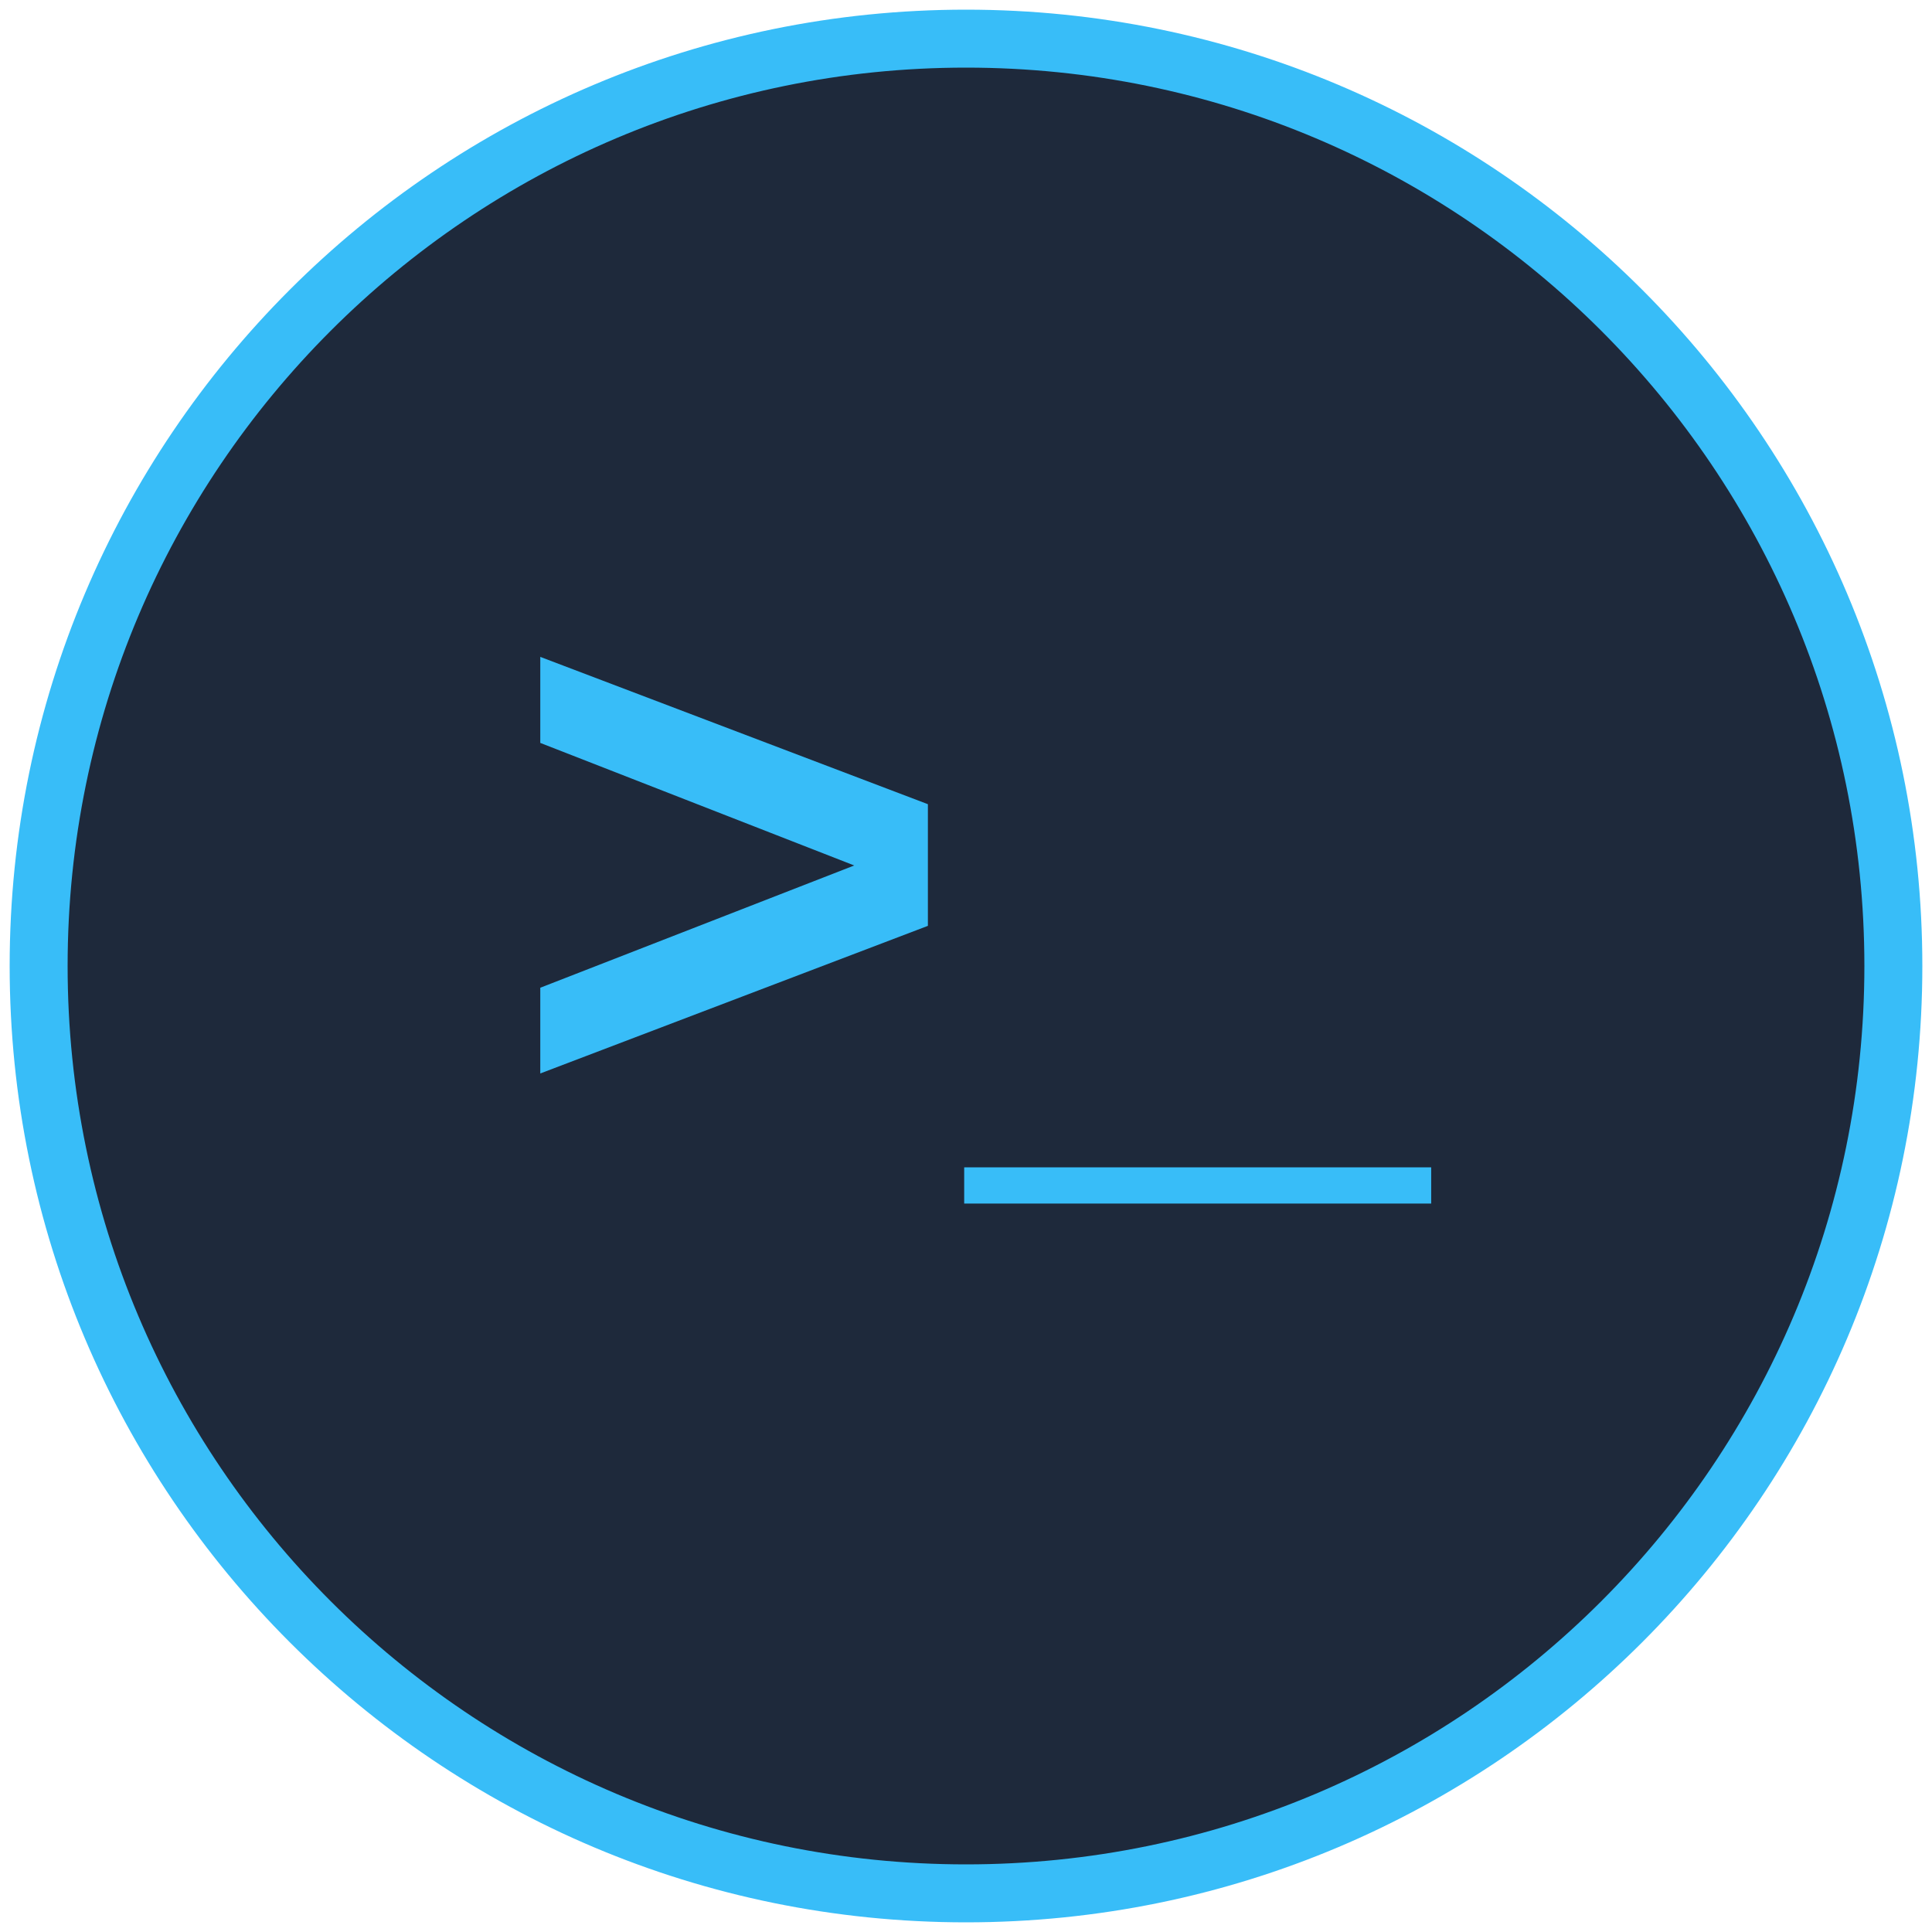
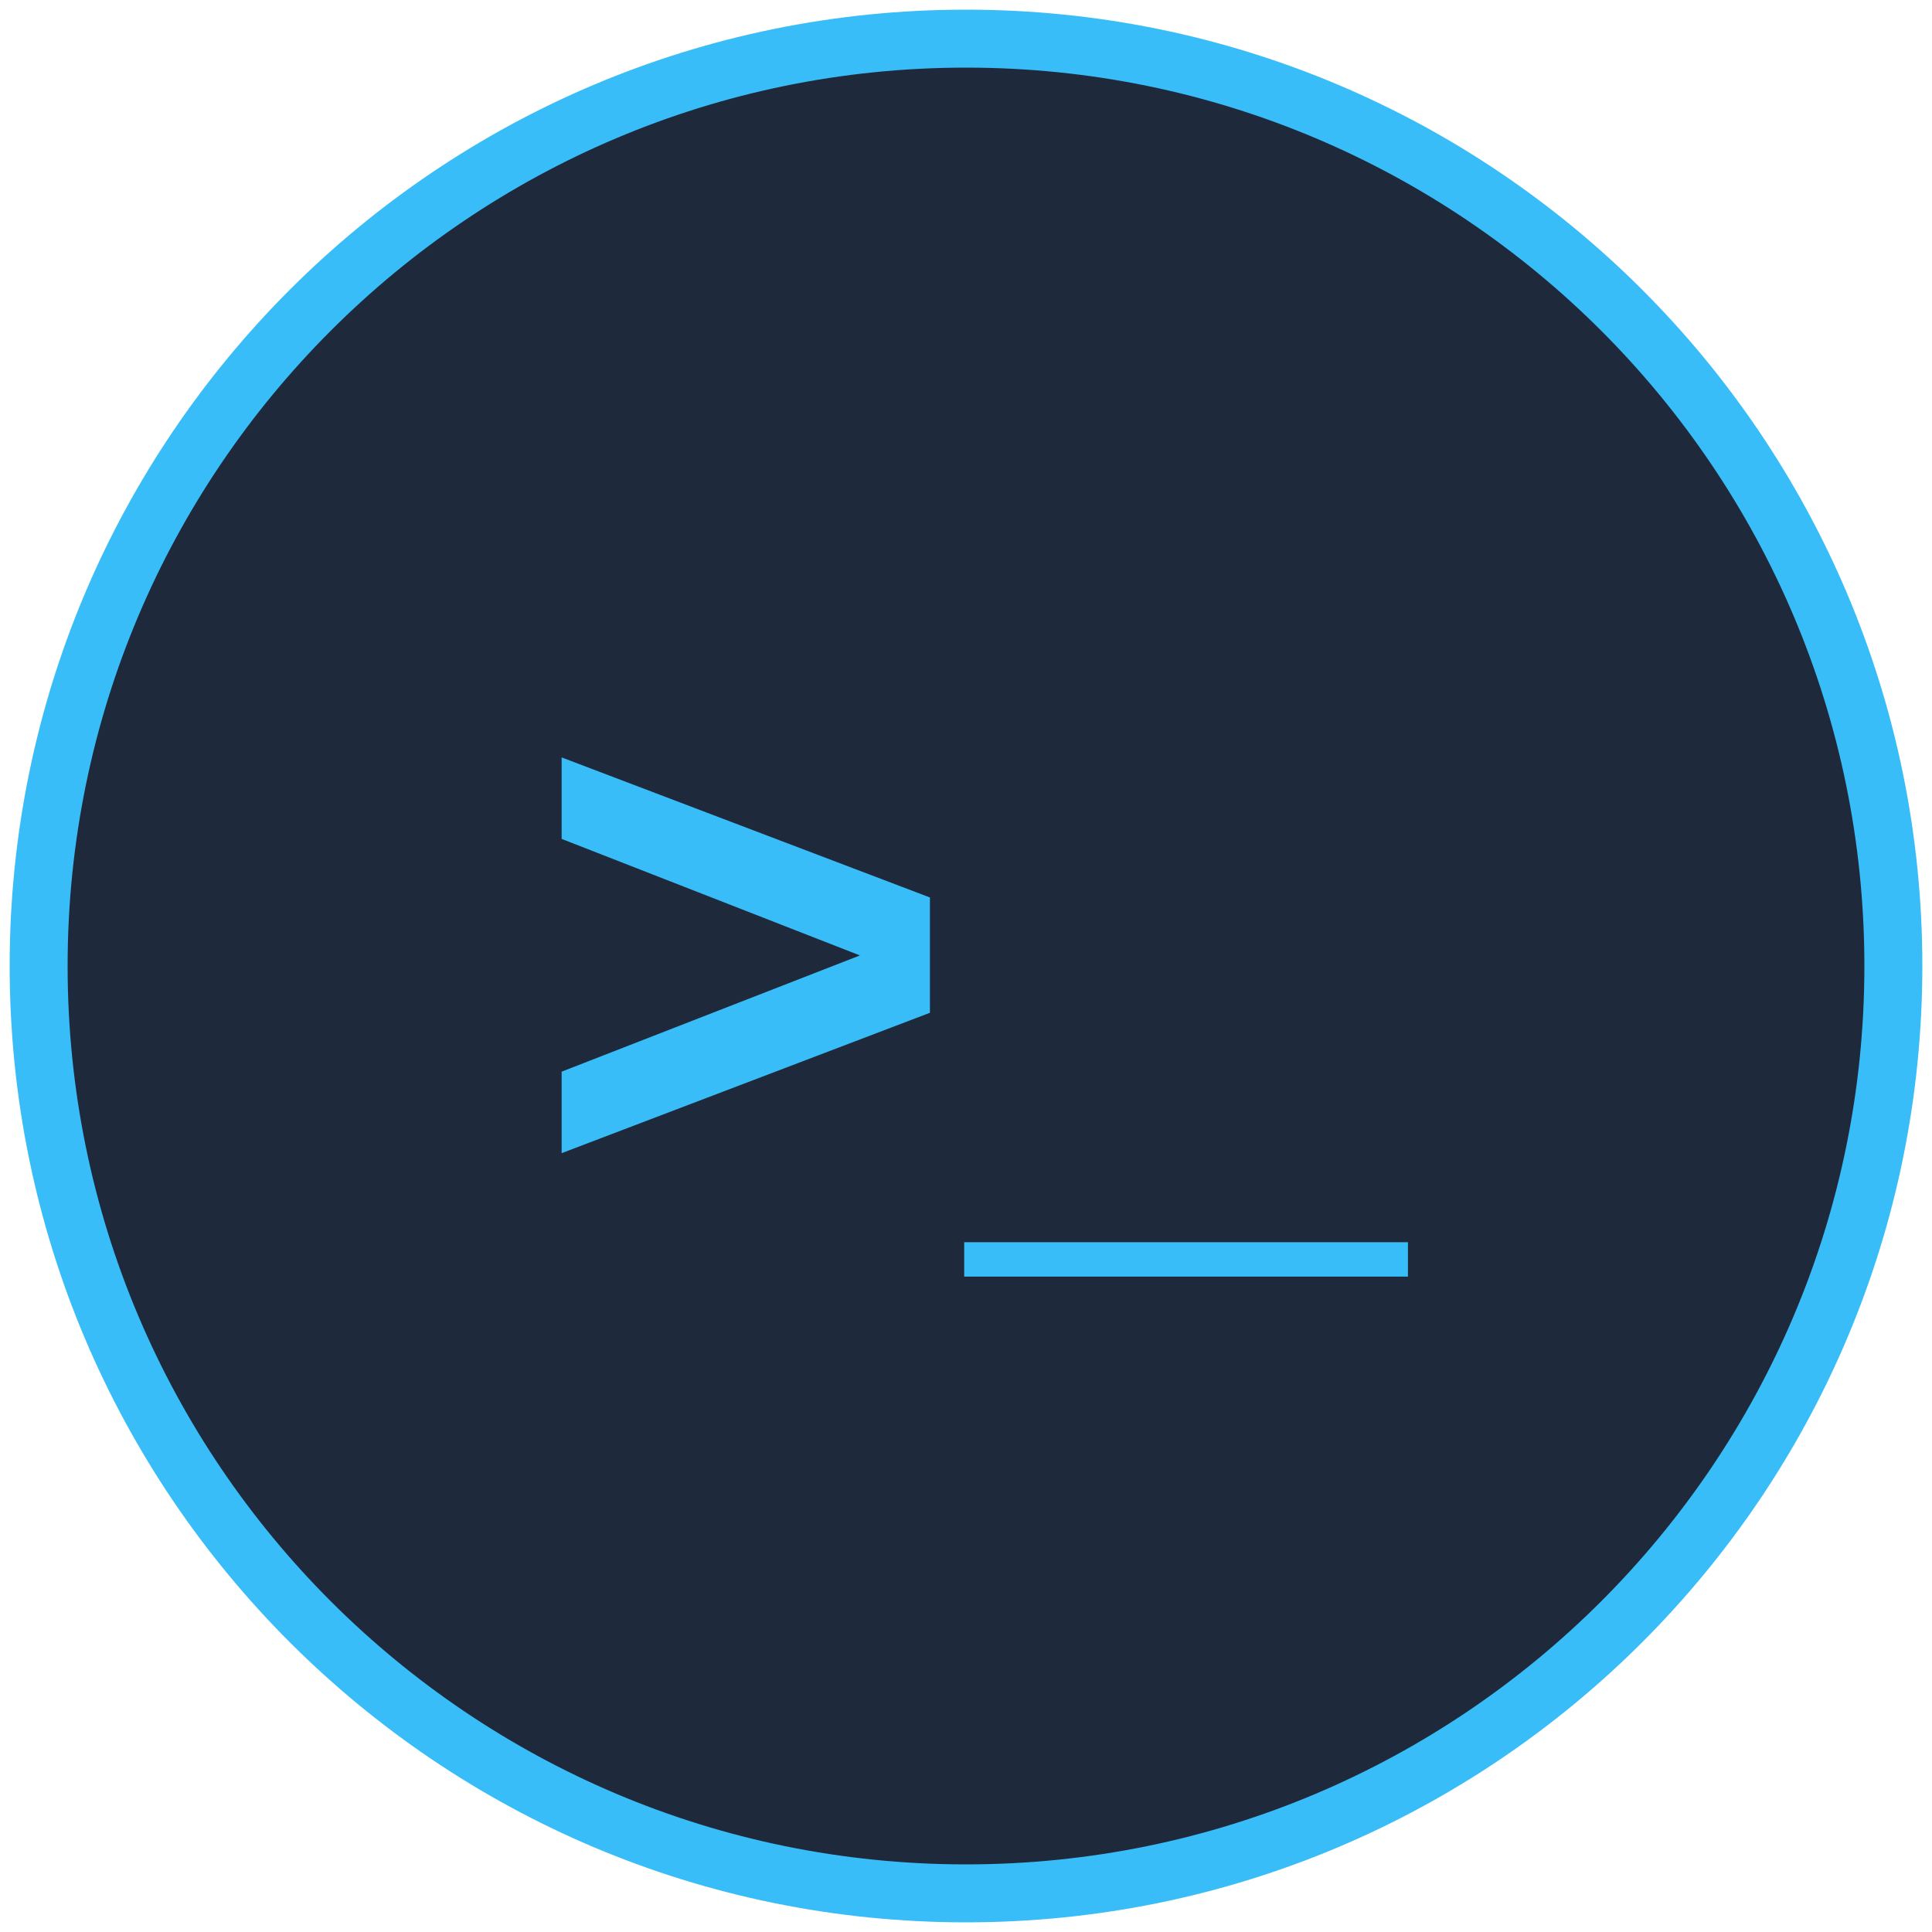
<svg xmlns="http://www.w3.org/2000/svg" viewBox="0 0 100 100">
  <circle cx="50" cy="50" r="48" fill="#1e293b" stroke="#38bdf8" stroke-width="3" />
-   <text x="50" y="58" font-family="'Courier New', Consolas, monospace" font-size="40" font-weight="bold" fill="#38bdf8" text-anchor="middle">&gt;_</text>
+   <text x="50" y="62" font-family="'Courier New', Consolas, monospace" font-size="38" font-weight="bold" fill="#38bdf8" text-anchor="middle">&gt;_</text>
</svg>
